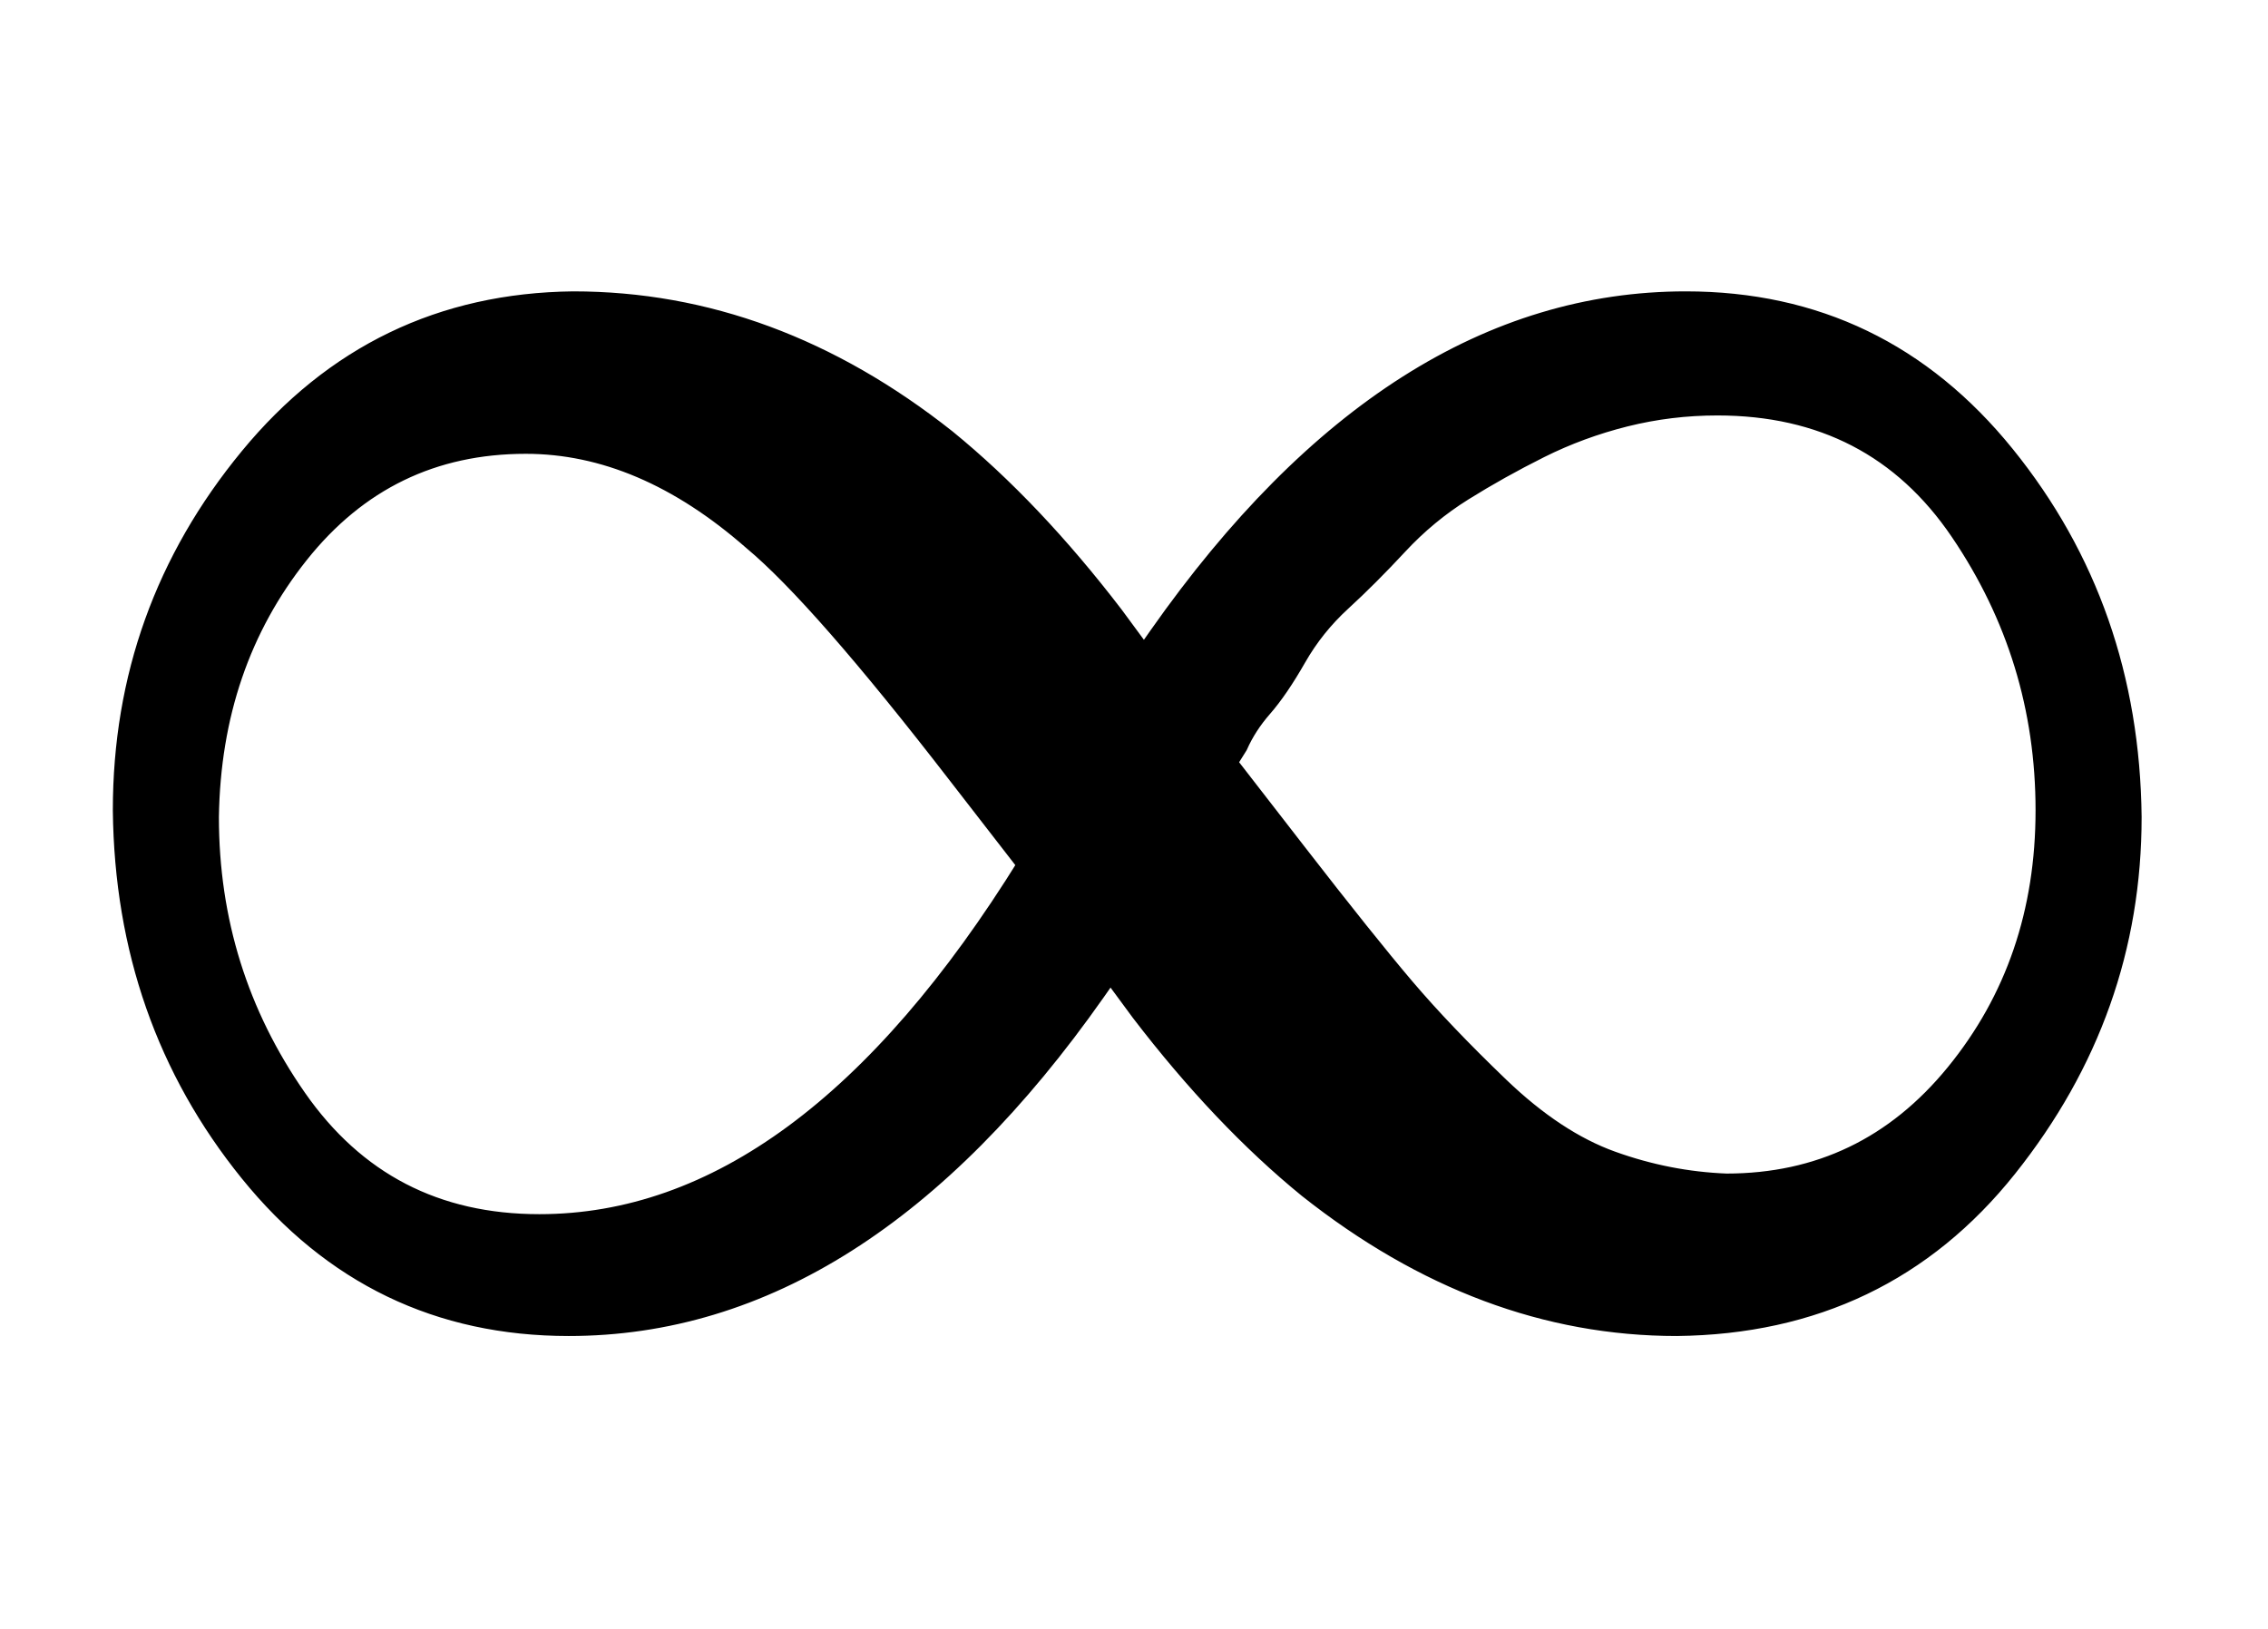
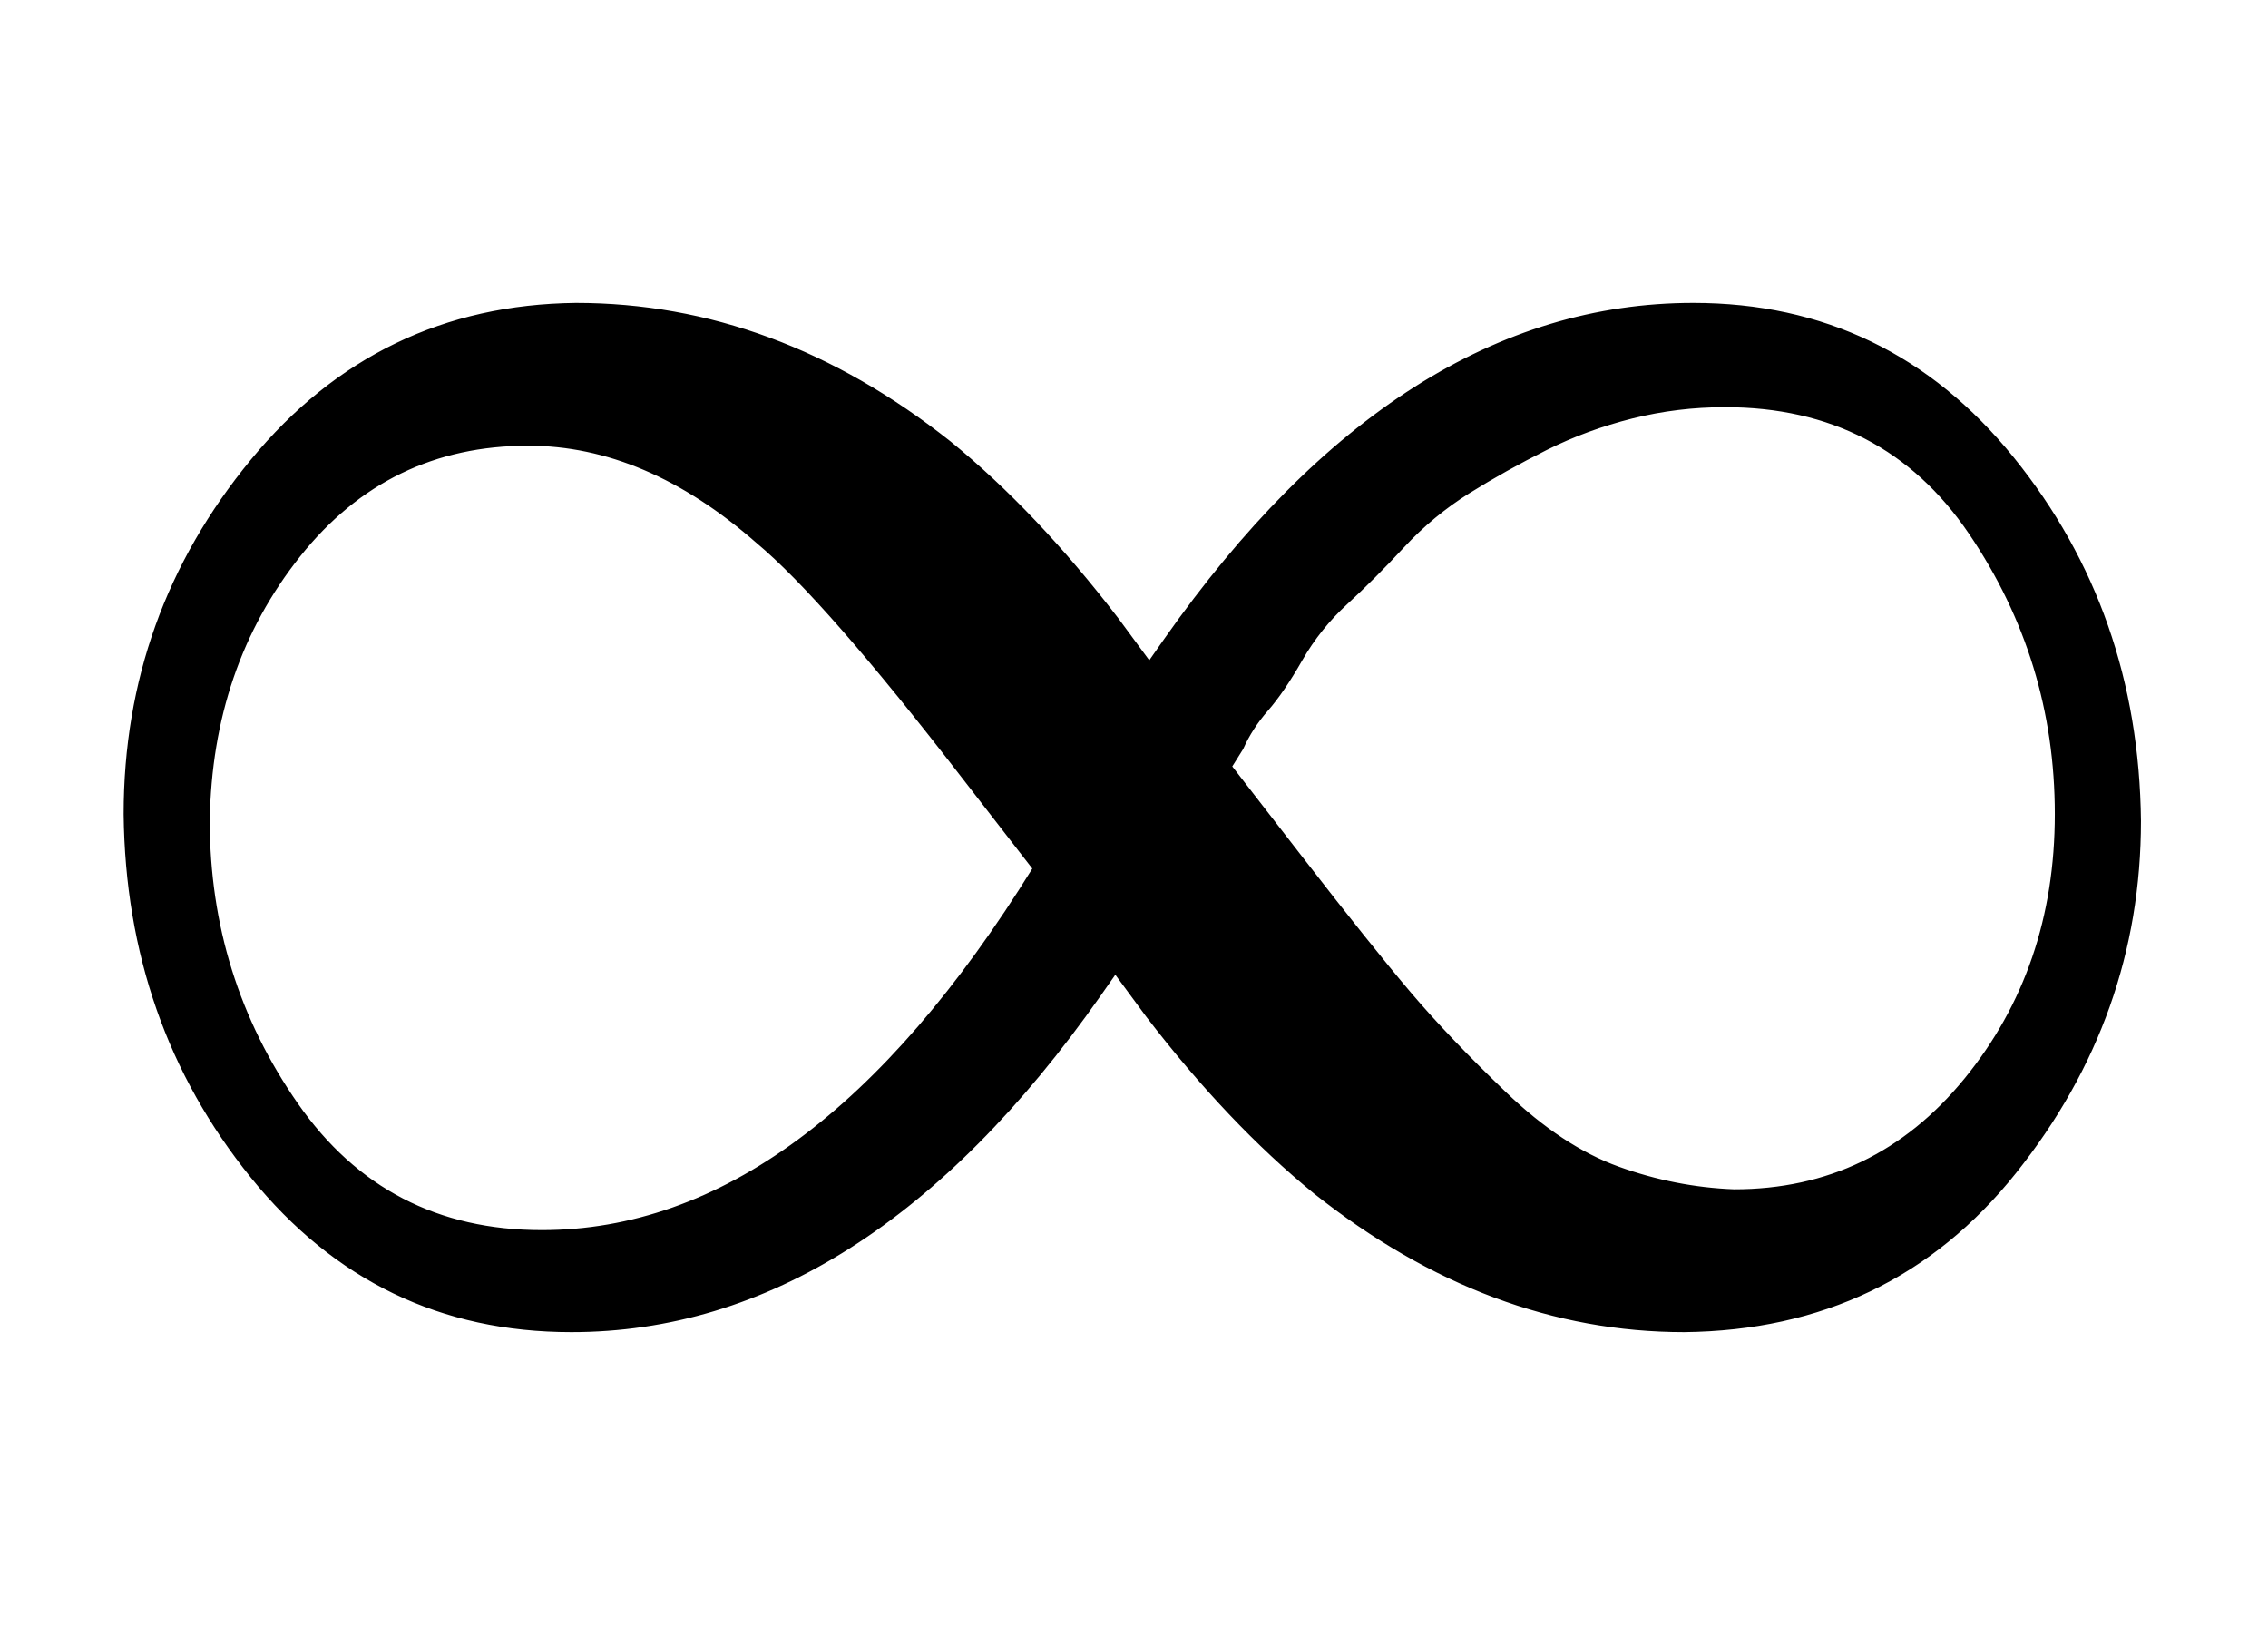
- <svg xmlns="http://www.w3.org/2000/svg" xmlns:xlink="http://www.w3.org/1999/xlink" width="2.334ex" height="1.676ex" style="vertical-align: -0.338ex;" viewBox="0 -576.1 1005 721.6">
-   <defs>
-     <path stroke-width="10" id="E1-MJMAIN-221E" d="M55 217Q55 305 111 373T254 442Q342 442 419 381Q457 350 493 303L507 284L514 294Q618 442 747 442Q833 442 888 374T944 214Q944 128 889 59T743 -11Q657 -11 580 50Q542 81 506 128L492 147L485 137Q381 -11 252 -11Q166 -11 111 57T55 217ZM907 217Q907 285 869 341T761 397Q740 397 720 392T682 378T648 359T619 335T594 310T574 285T559 263T548 246L543 238L574 198Q605 158 622 138T664 94T714 61T765 51Q827 51 867 100T907 217ZM92 214Q92 145 131 89T239 33Q357 33 456 193L425 233Q364 312 334 337Q285 380 233 380Q171 380 132 331T92 214Z" />
+ <svg xmlns="http://www.w3.org/2000/svg" xmlns:xlink="http://www.w3.org/1999/xlink" width="2.324ex" height="1.676ex" style="vertical-align: -0.338ex;" viewBox="0 -576.1 1000.5 721.6" role="img" focusable="false" aria-labelledby="MathJax-SVG-1-Title">
+   <defs aria-hidden="true">
+     <path stroke-width="1" id="E1-MJMAIN-221E" d="M55 217Q55 305 111 373T254 442Q342 442 419 381Q457 350 493 303L507 284L514 294Q618 442 747 442Q833 442 888 374T944 214Q944 128 889 59T743 -11Q657 -11 580 50Q542 81 506 128L492 147L485 137Q381 -11 252 -11Q166 -11 111 57T55 217ZM907 217Q907 285 869 341T761 397Q740 397 720 392T682 378T648 359T619 335T594 310T574 285T559 263T548 246L543 238L574 198Q605 158 622 138T664 94T714 61T765 51Q827 51 867 100T907 217ZM92 214Q92 145 131 89T239 33Q357 33 456 193L425 233Q364 312 334 337Q285 380 233 380Q171 380 132 331T92 214Z" />
  </defs>
-   <g stroke="currentColor" fill="currentColor" stroke-width="0" transform="matrix(1 0 0 -1 0 0)">
+   <g stroke="currentColor" fill="currentColor" stroke-width="0" transform="matrix(1 0 0 -1 0 0)" aria-hidden="true">
    <use xlink:href="#E1-MJMAIN-221E" x="0" y="0" />
  </g>
</svg>
